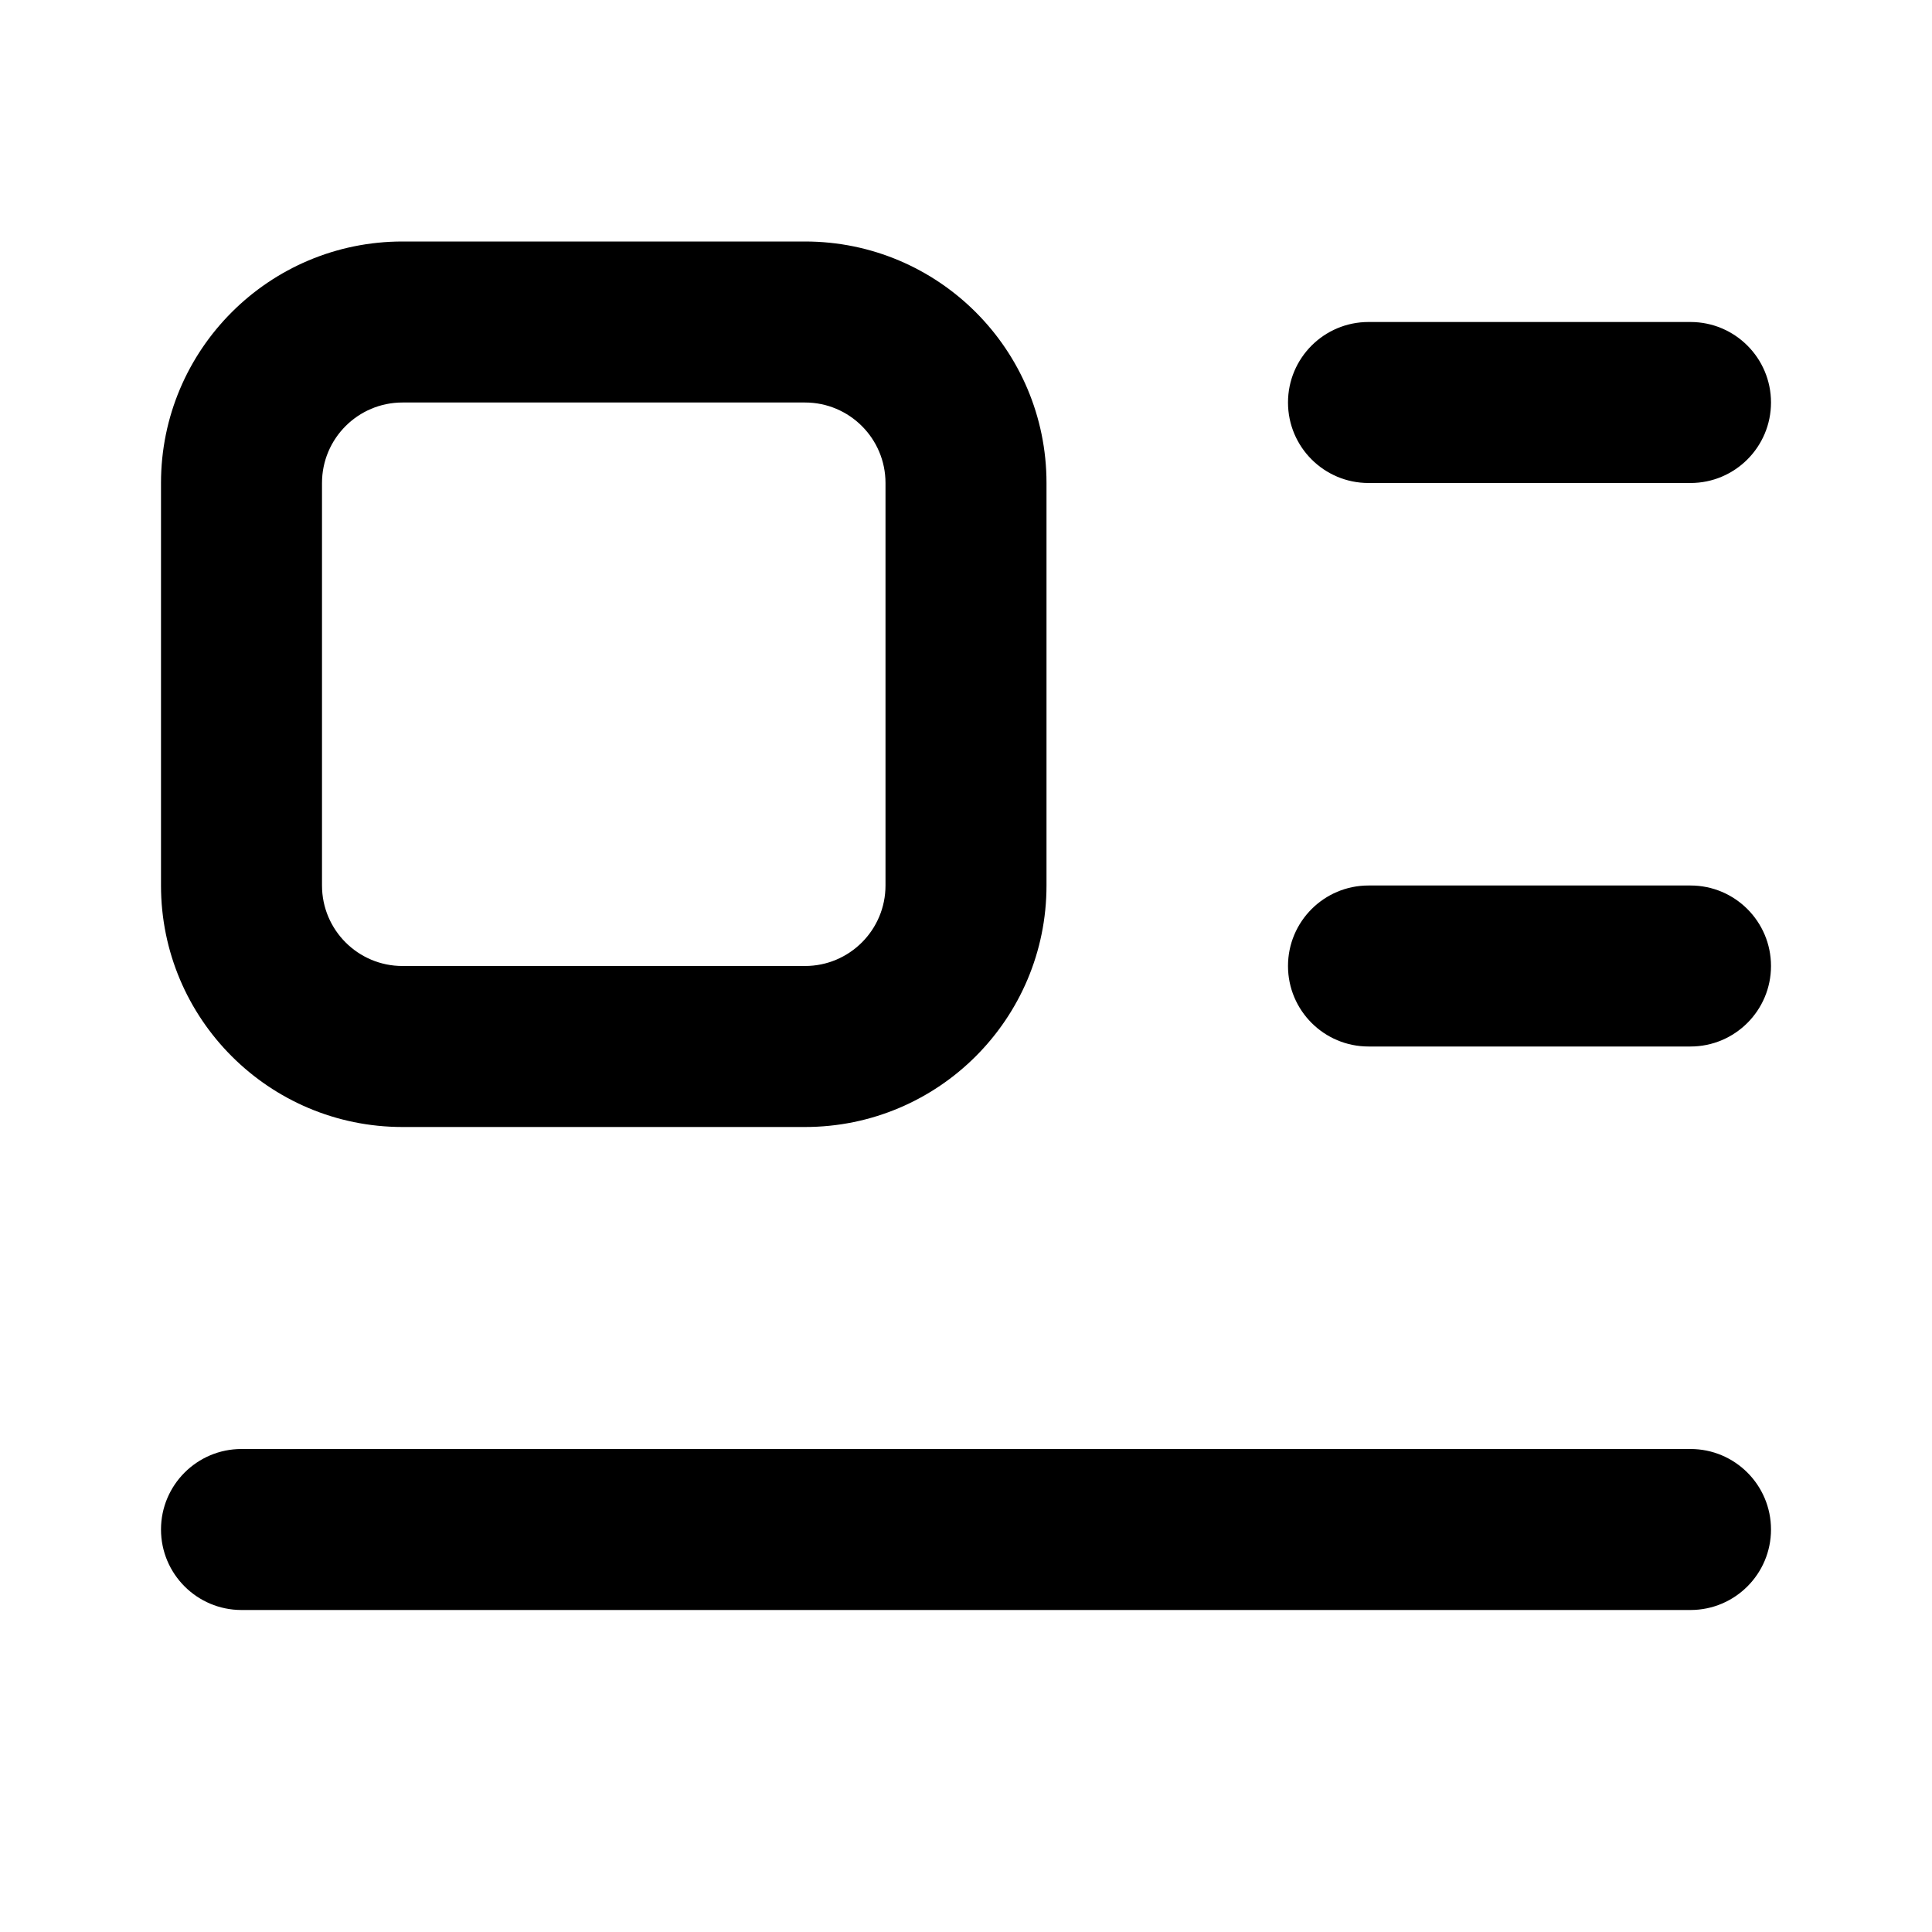
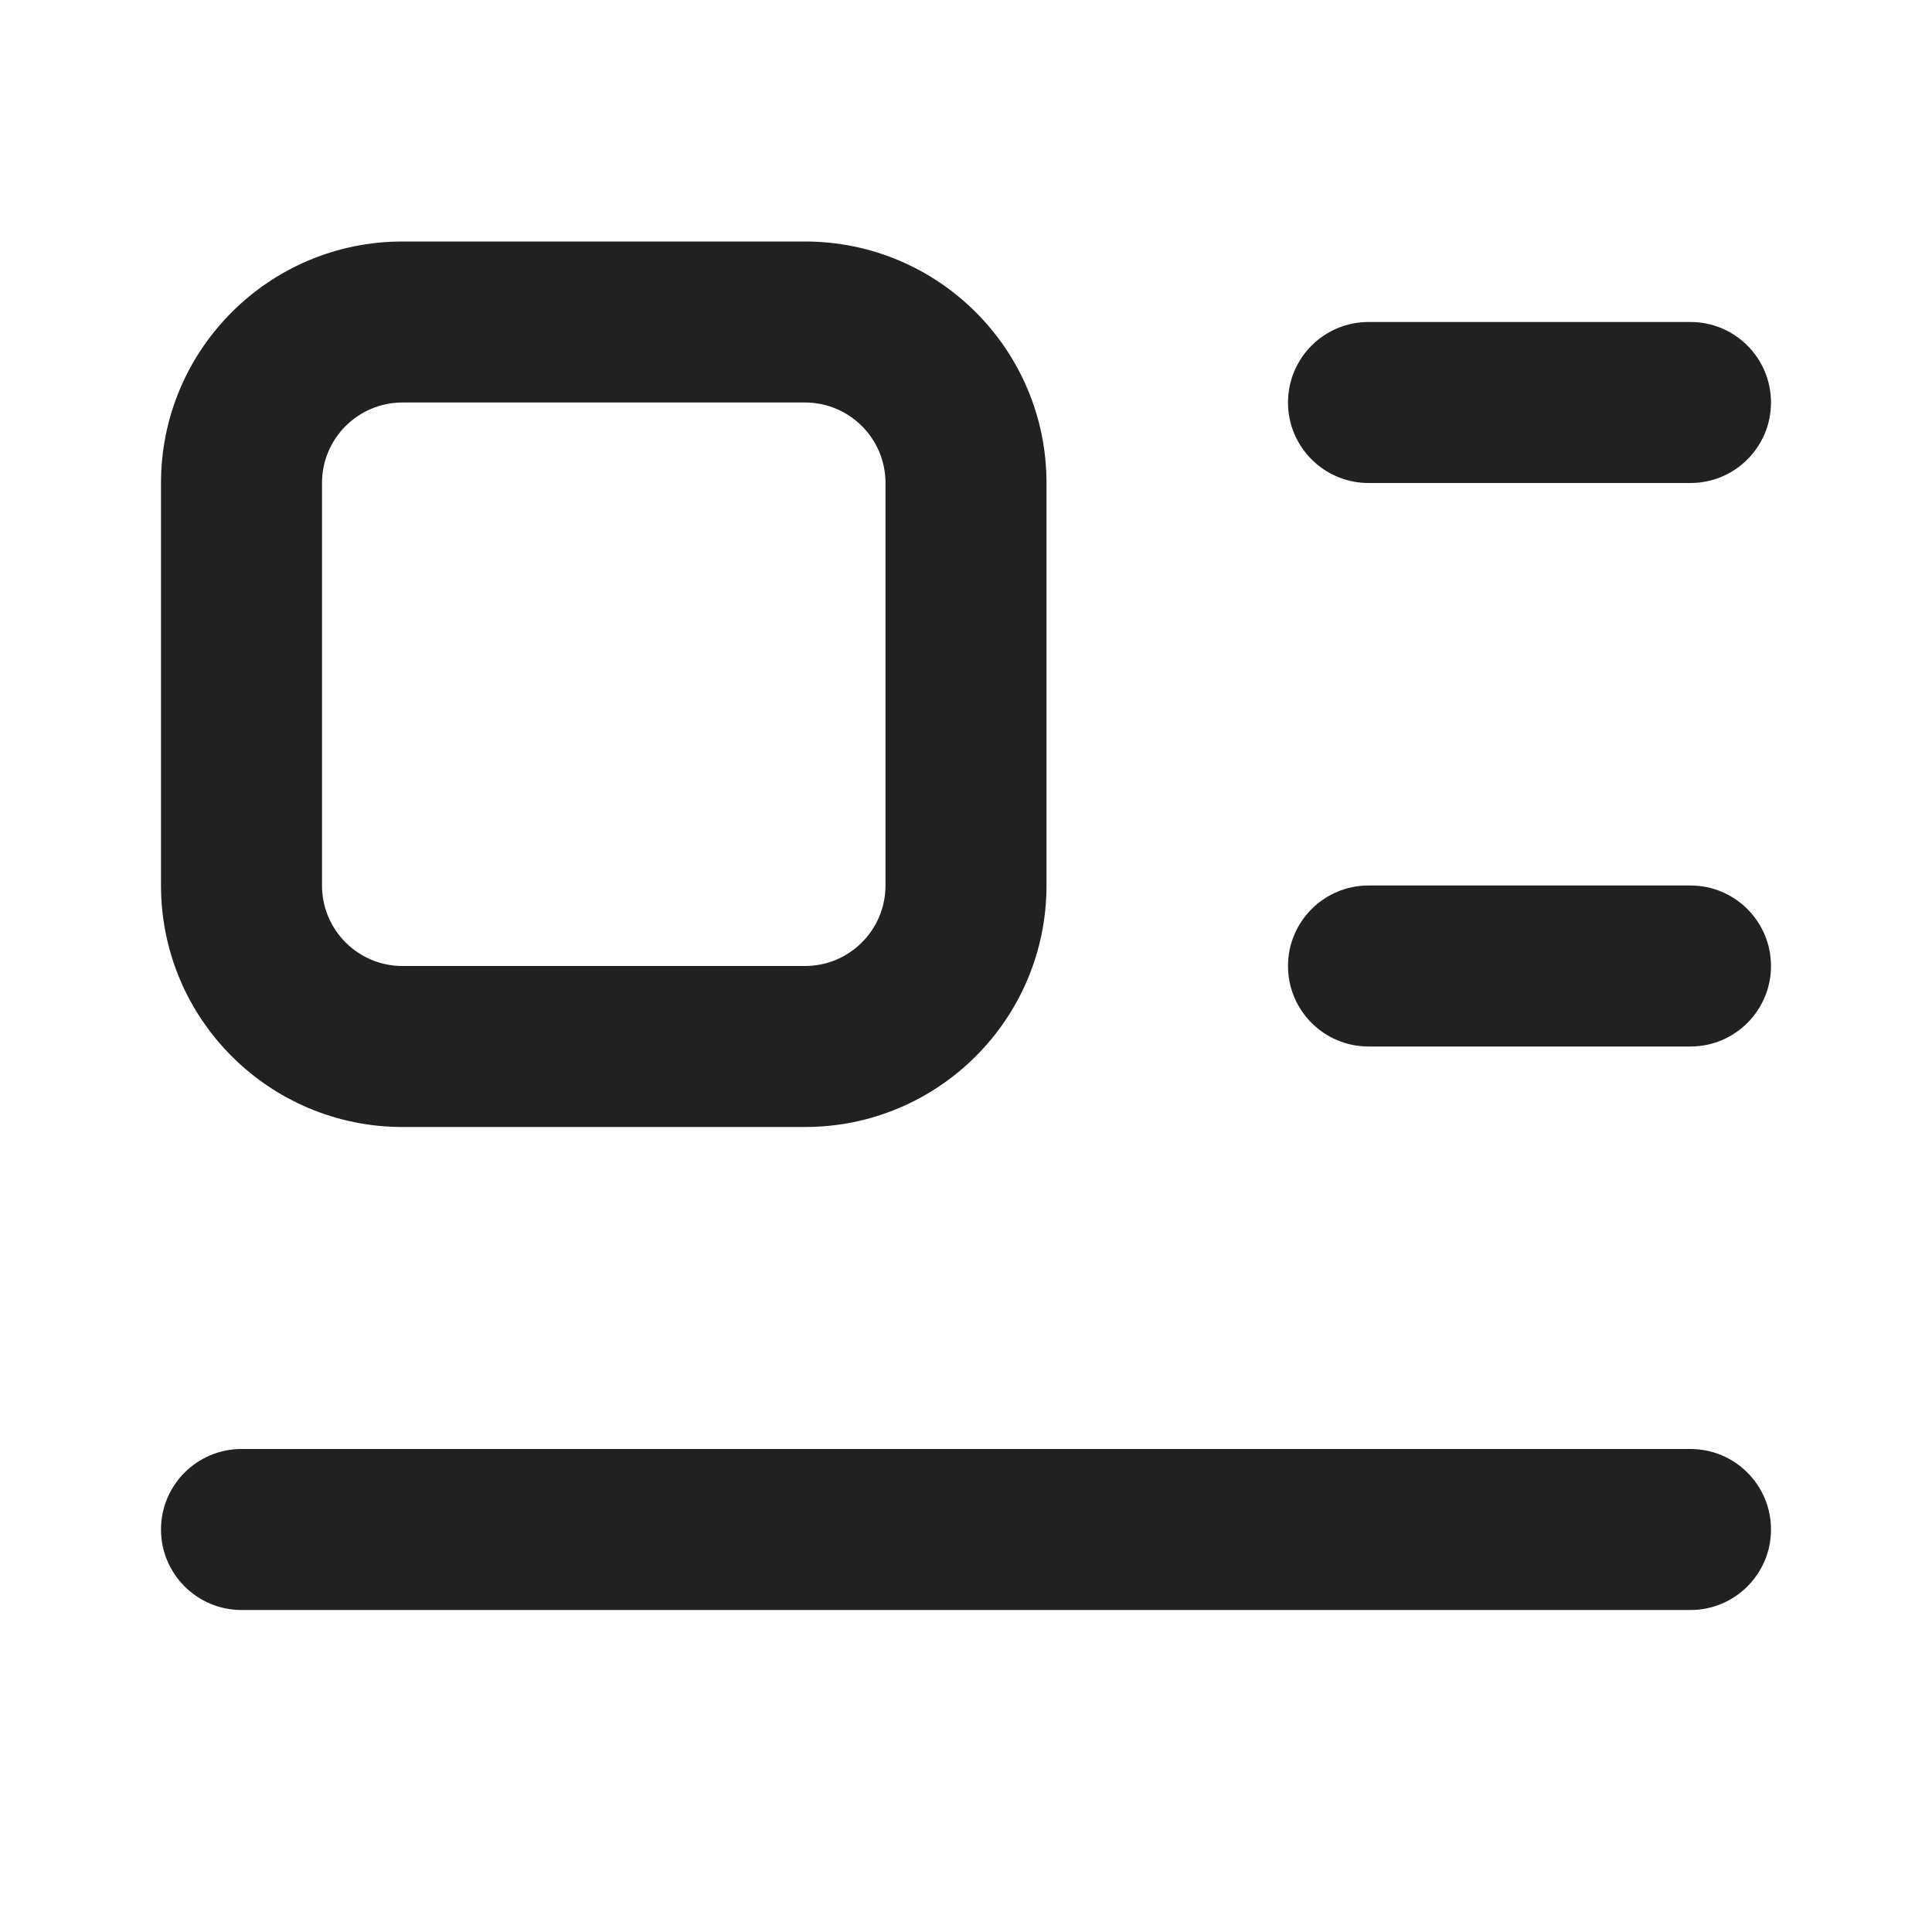
<svg xmlns="http://www.w3.org/2000/svg" width="24" height="24" viewBox="0 0 24 24" fill="none">
-   <path d="M16 5C16 4.448 16.448 4 17 4H21C21.552 4 22 4.448 22 5C22 5.552 21.552 6 21 6H17C16.448 6 16 5.552 16 5Z" fill="black" />
-   <path d="M16 12C16 11.448 16.448 11 17 11H21C21.552 11 22 11.448 22 12C22 12.552 21.552 13 21 13H17C16.448 13 16 12.552 16 12Z" fill="black" />
-   <path d="M2 19C2 18.448 2.448 18 3 18H21C21.552 18 22 18.448 22 19C22 19.552 21.552 20 21 20H3C2.448 20 2 19.552 2 19Z" fill="black" />
-   <path fill-rule="evenodd" clip-rule="evenodd" d="M2 6C2 4.343 3.343 3 5 3H10C11.657 3 13 4.343 13 6V11C13 12.657 11.657 14 10 14H5C3.343 14 2 12.657 2 11V6ZM5 5C4.448 5 4 5.448 4 6V11C4 11.552 4.448 12 5 12H10C10.552 12 11 11.552 11 11V6C11 5.448 10.552 5 10 5H5Z" fill="black" />
+   <path d="M16 5C16 4.448 16.448 4 17 4H21C21.552 4 22 4.448 22 5C22 5.552 21.552 6 21 6H17C16.448 6 16 5.552 16 5Z" fill="#212121" />
+   <path d="M16 12C16 11.448 16.448 11 17 11H21C21.552 11 22 11.448 22 12C22 12.552 21.552 13 21 13H17C16.448 13 16 12.552 16 12Z" fill="#212121" />
+   <path d="M2 19C2 18.448 2.448 18 3 18H21C21.552 18 22 18.448 22 19C22 19.552 21.552 20 21 20H3C2.448 20 2 19.552 2 19Z" fill="#212121" />
+   <path fill-rule="evenodd" clip-rule="evenodd" d="M2 6C2 4.343 3.343 3 5 3H10C11.657 3 13 4.343 13 6V11C13 12.657 11.657 14 10 14H5C3.343 14 2 12.657 2 11V6ZM5 5C4.448 5 4 5.448 4 6V11C4 11.552 4.448 12 5 12H10C10.552 12 11 11.552 11 11V6C11 5.448 10.552 5 10 5H5Z" fill="#212121" />
</svg>
